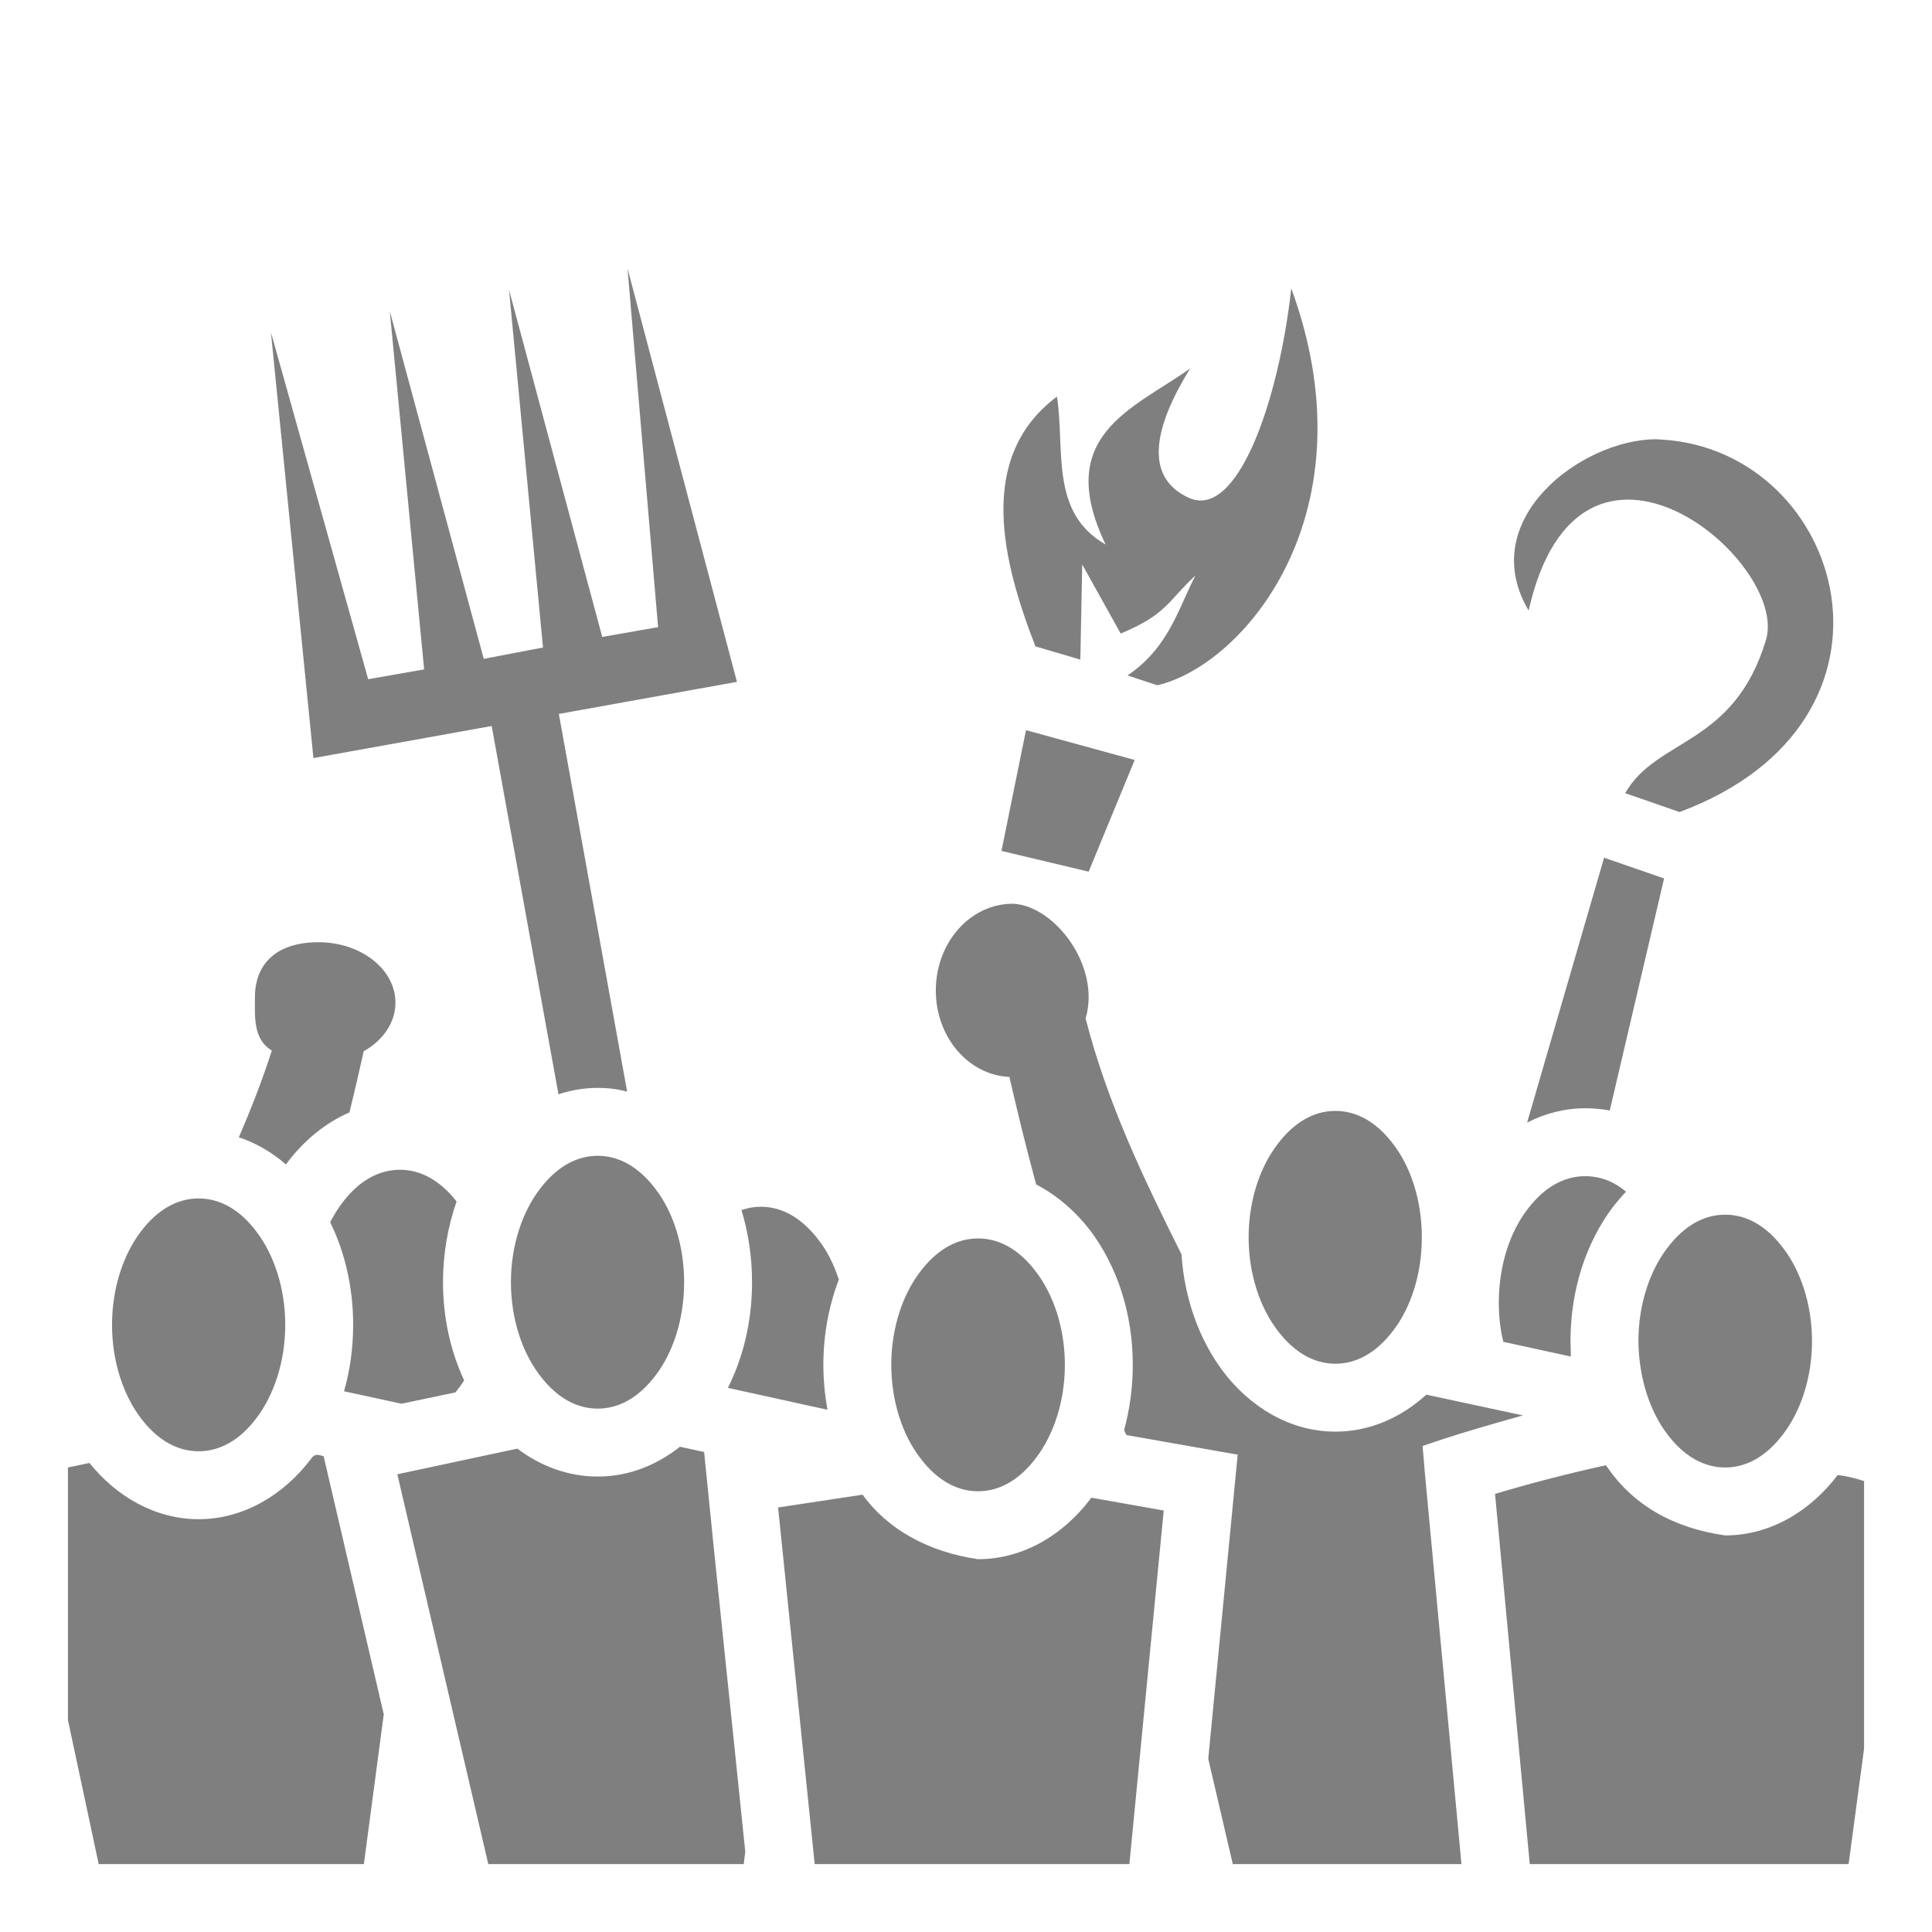
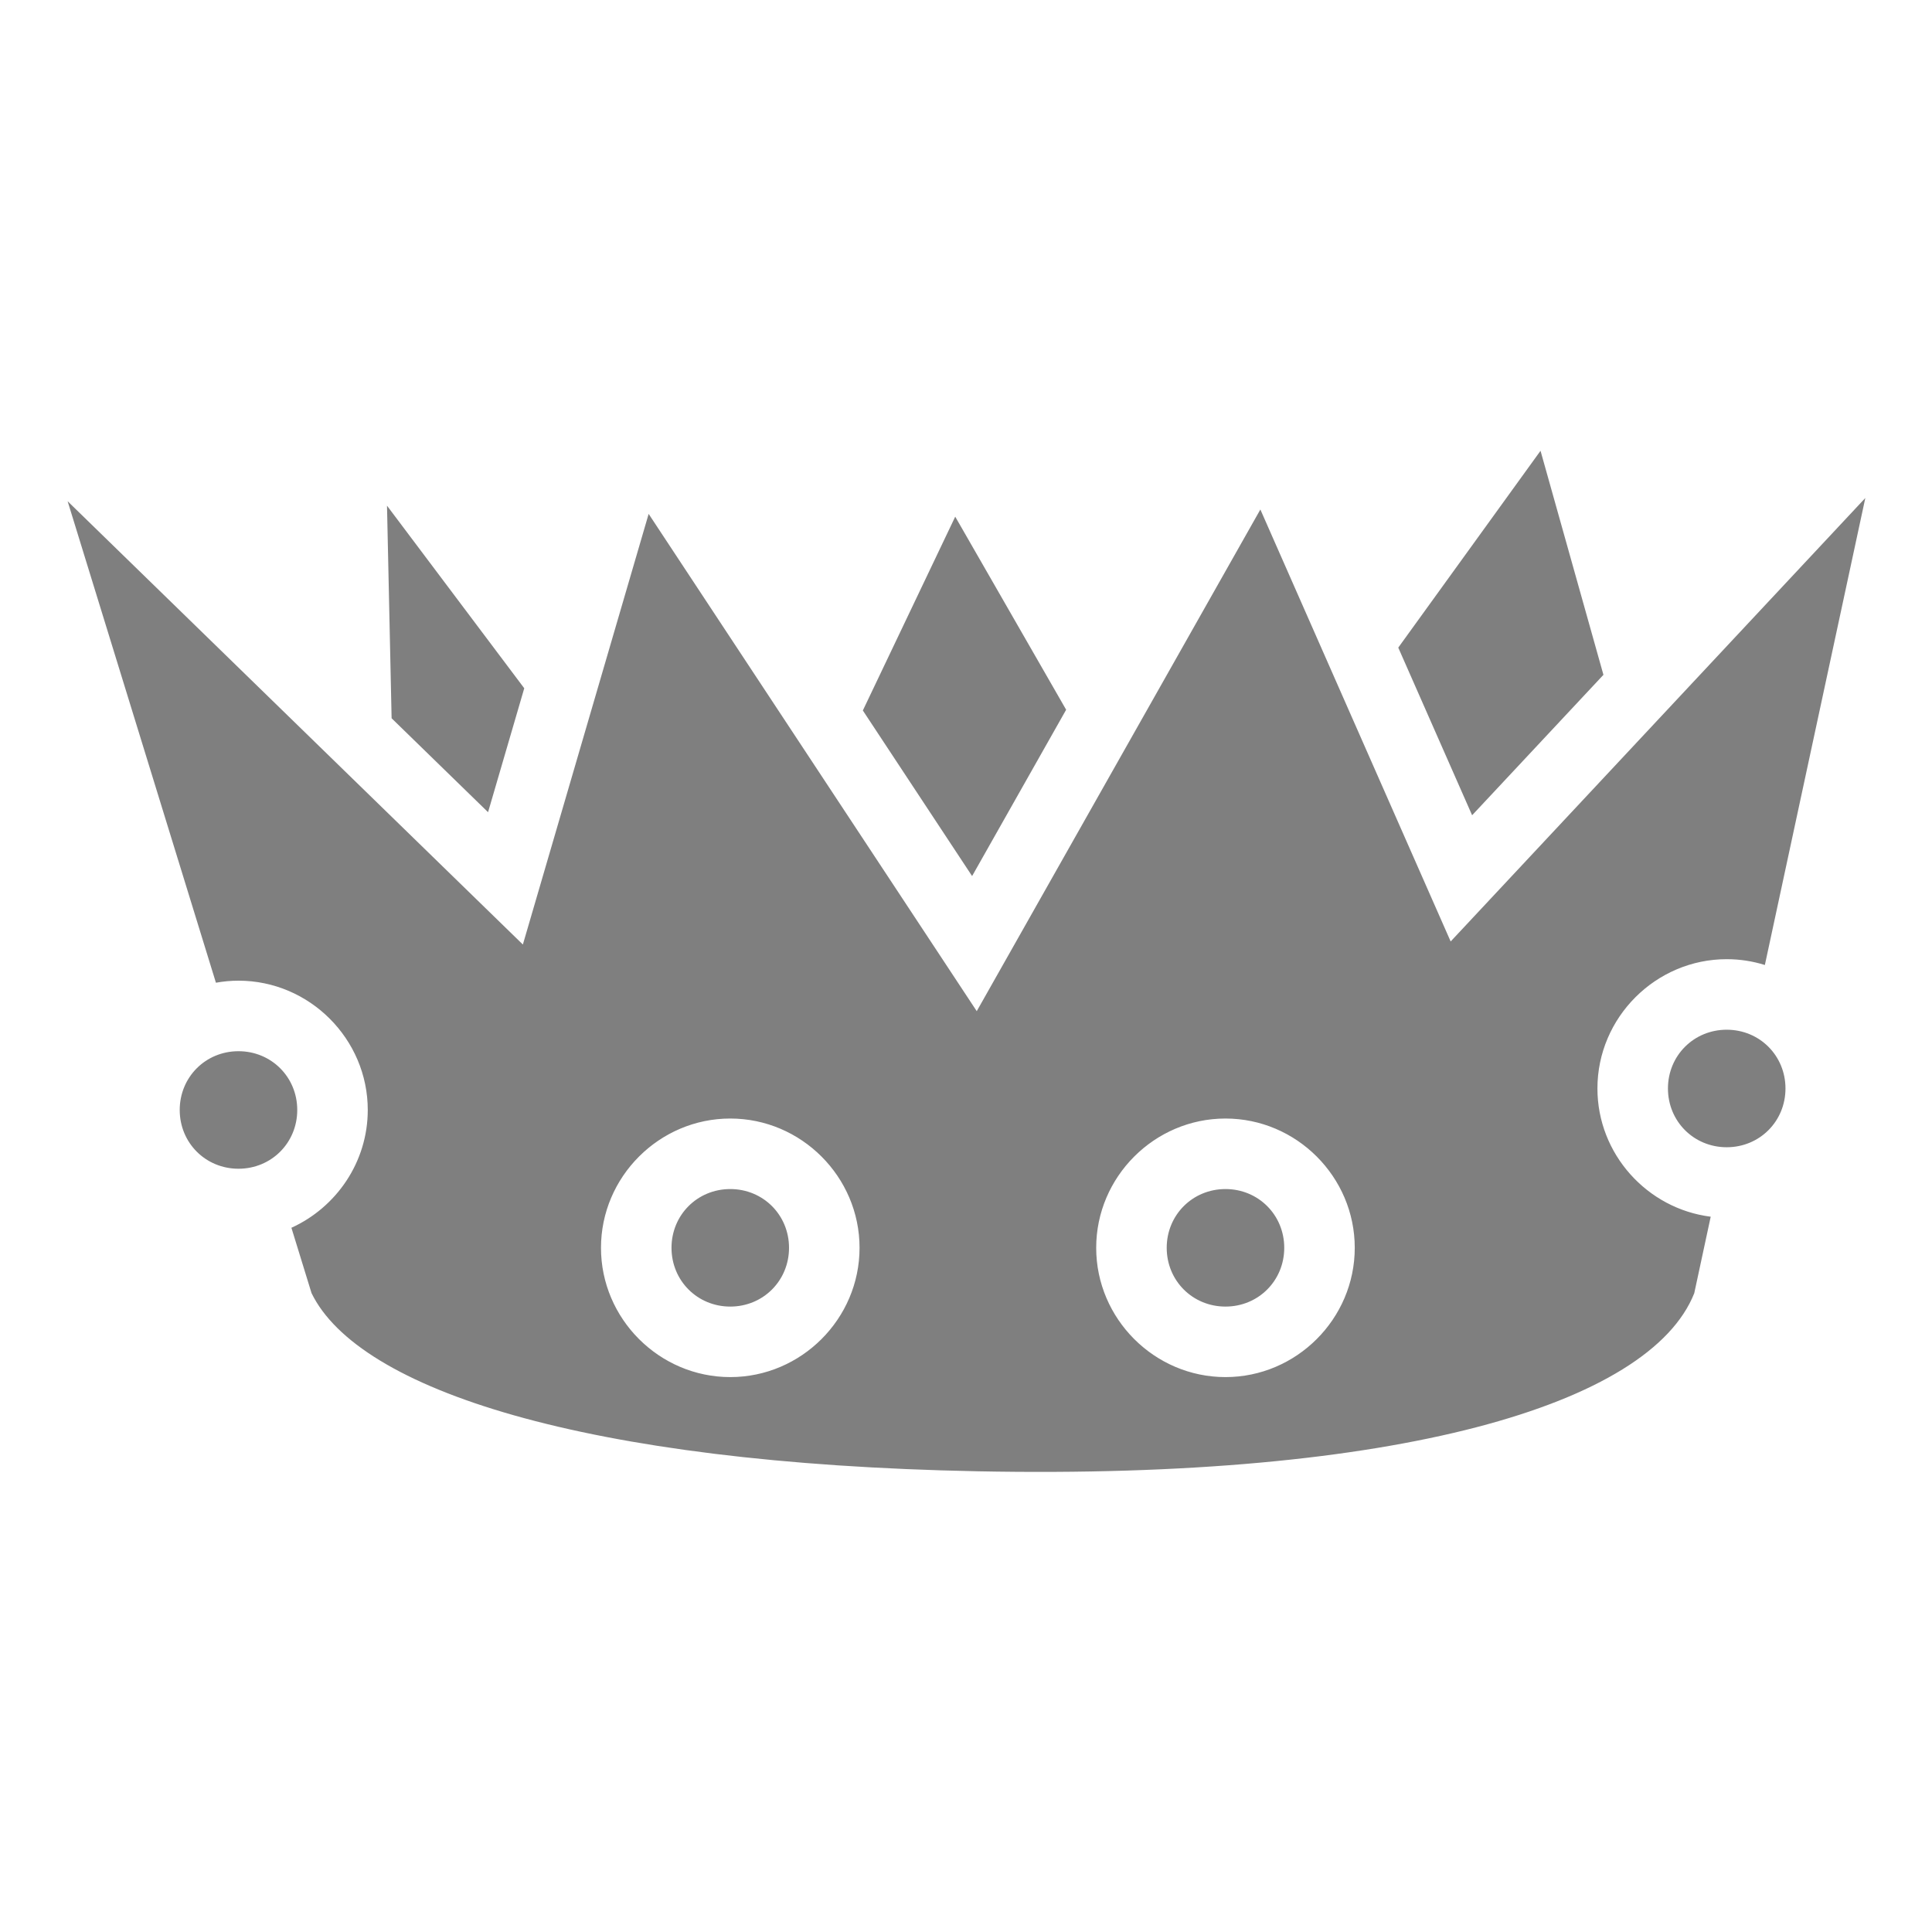
<svg xmlns="http://www.w3.org/2000/svg" viewBox="0 0 512 512" style="height: 512px; width: 512px;">
  <g class="" transform="translate(0,0)" style="">
-     <path d="M166.3 71.14l8.1 95.06-14.8 2.6-24.7-91.98 9 94.78-15.7 3-24.9-92.14 9.1 94.94-14.83 2.6L71.8 88.06 83.06 200.9l47.24-8.5L148 290c3.3-1.1 6.8-1.7 10.4-1.7 2.7 0 5.3.3 7.8 1l-18.1-100.1 47.2-8.5zm175.9 5.28c-3.3 29.88-14.3 61.48-27.2 55.48-12.2-5.6-8.9-19.2.4-34.25-15.1 10.75-36.3 17.65-22.4 46.65-14.9-8.5-10.7-25.2-12.9-39.2-21.5 16.1-14.4 43.8-5.7 66.2l11.9 3.5.5-25.2 10.2 18.3c12.2-5.1 12.4-8.5 19.8-15.4-4.7 9.2-7.2 19.2-18 26.5l7.9 2.6c22.9-5.3 57.3-45.6 35.5-105.18zm96.5 39.98c-19.8.2-47.8 21.4-33.6 45.4 13.5-59.9 69.2-13.1 62.9 7.8-8.5 28.2-29 25.9-37.3 40.6l14.4 5c64.9-24.2 43.8-95.6-4.5-98.7-.6 0-1.2-.1-1.9-.1zm-166.8 77.1l-6.5 32 23.1 5.5 12.2-29.6zm153.2 33.8l-20.4 70.2c4.7-2.4 9.9-3.8 15.4-3.8 2.2 0 4.4.2 6.5.6l14.4-61.5zm-156.7 12.2c-11.3 0-20.4 10.3-20.4 23 0 12.3 8.6 22.4 19.5 22.9 2.2 9.5 4.5 19 7.1 28.5 5.6 2.9 10.5 7.2 14.4 12.3 7.1 9.5 11.2 21.9 11.2 35.5 0 6-.8 11.8-2.3 17.3.2.4.4.9.6 1.3l29.5 5.2-7.8 80.6 6.5 27.9h60.6l-9.7-103.7-.6-7.1c9.5-3.3 19.1-6 26.6-8.1l-25.6-5.5c-6.6 6-14.9 9.8-24.1 9.8-12.1 0-22.7-6.6-29.8-16-6.3-8.4-10.2-19.2-11-31-10-20-19.7-40.2-25.4-62.5 4.1-13.9-8.3-30-19.3-30.4zM84.42 249.7c-11.26 0-16.87 5.8-16.86 14.6 0 5-.56 11.1 4.48 14.1-2.53 7.9-5.51 15.5-8.74 23 4.58 1.5 8.79 4 12.5 7.2.14-.2.27-.4.41-.6 4.32-5.7 9.95-10.4 16.4-13.2 1.32-5.4 2.58-10.8 3.77-16.2 5.32-3 8.42-7.8 8.42-12.9 0-8.8-9.12-16-20.38-16zm269.48 44.7c-5.6 0-10.9 2.9-15.4 8.9-4.5 5.9-7.6 14.7-7.6 24.6 0 9.9 3.1 18.7 7.6 24.6 4.5 6 9.8 8.9 15.4 8.9s10.9-2.9 15.4-8.9c4.5-5.9 7.5-14.7 7.5-24.6 0-9.9-3-18.7-7.5-24.6-4.5-6-9.8-8.9-15.4-8.9zm-195.5 11.9c-5.6 0-10.9 2.9-15.4 8.9-4.5 5.9-7.6 14.7-7.6 24.6 0 9.9 3.1 18.7 7.6 24.6 4.5 6 9.8 8.9 15.4 8.9s10.9-2.9 15.4-8.9c4.5-5.9 7.5-14.7 7.5-24.6 0-9.9-3-18.7-7.5-24.6-4.5-6-9.8-8.9-15.4-8.9zM106 310c-5.6 0-10.94 2.9-15.4 8.9-1.13 1.5-2.17 3.2-3.1 5 3.92 8 6.09 17.3 6.09 27.2 0 6.2-.84 12.1-2.42 17.6l15.23 3.3 14.3-3c.8-1 1.7-2.2 2.3-3.2-3.6-7.7-5.6-16.6-5.6-26 0-7.6 1.3-14.8 3.6-21.4-4.4-5.6-9.5-8.4-15-8.4zm314.1 1.7c-5.6 0-10.9 2.9-15.4 8.9-4.5 5.9-7.5 14.7-7.5 24.6 0 3.7.4 7.2 1.2 10.4l17.9 3.9c0-1.3-.1-2.7-.1-4.1 0-13.6 4.1-26 11.2-35.5 1.1-1.4 2.3-2.8 3.5-4.1-3.3-2.8-7-4.1-10.8-4.1zm-367.46 5.9c-5.59 0-10.94 2.9-15.4 8.9-4.46 5.9-7.55 14.7-7.55 24.6 0 9.9 3.09 18.7 7.55 24.6 4.46 6 9.81 8.9 15.4 8.9s10.94-2.9 15.4-8.9c4.46-5.9 7.55-14.7 7.55-24.6 0-9.9-3.09-18.7-7.55-24.6-4.46-6-9.81-8.9-15.4-8.9zm148.96 2.2c-1.7 0-3.5.3-5.1.9 1.8 5.9 2.8 12.4 2.8 19.1 0 10.3-2.3 19.8-6.4 28l26.4 5.8c-.7-3.8-1.1-7.8-1.1-11.9 0-8.1 1.5-15.8 4.1-22.6-1.3-4-3.1-7.6-5.3-10.4-4.5-6-9.8-8.9-15.4-8.9zm255.6 2.1c-5.6 0-10.9 2.9-15.4 8.9-4.5 5.9-7.6 14.7-7.6 24.6.1 9.9 3.1 18.7 7.6 24.6 4.5 6 9.8 8.9 15.4 8.9s10.9-2.9 15.4-8.9c4.5-5.9 7.6-14.7 7.6-24.6 0-9.9-3.1-18.7-7.6-24.6-4.5-6-9.8-8.9-15.4-8.9zm-198 6.3c-5.6 0-10.9 2.9-15.4 8.9-4.5 5.9-7.6 14.7-7.6 24.6 0 9.9 3.1 18.7 7.6 24.6 4.5 6 9.8 8.9 15.4 8.9s10.9-2.9 15.4-8.9c4.5-5.9 7.6-14.7 7.6-24.6 0-9.9-3.1-18.7-7.6-24.6-4.5-6-9.8-8.9-15.4-8.9zm-79 55.2c-6.2 4.9-13.6 7.9-21.8 7.9-7.9 0-15.2-2.8-21.3-7.4l-31.8 6.8L129.4 494h67.7l.4-3.3c-3.6-35.3-7.4-70.6-10.9-105.9zm-97.77 3.2c-7.11 9.4-17.73 16-29.79 16-11.6 0-21.86-6.1-28.94-14.9l-5.7 1.2v66.9l8.15 38.2h70.28l5.27-39.7-15.94-68.4c-1.81-.5-2.37-.6-3.33.7zm343.17 1.7c-10 2.2-19.7 4.7-29.4 7.6l9.2 98.1h84.5l4.1-30.6v-70.9c-2.4-.8-5-1.4-7-1.6-7.1 9.4-17.7 16-29.8 16-14.2-2-24.8-8.4-31.6-18.6zm-197 7.8l-22.4 3.4 9.7 94.5h83.4l9.1-93.7-19.2-3.4c-.1.1-.1.2-.2.3-7.1 9.4-17.7 16-29.8 16-13.2-1.9-24.1-8-30.6-17.1z" fill="#7f7f7f" fill-opacity="1" />
+     <path d="M408.256 119.46l-37.7 52.165 19.57 44.426 34.8-37.214-16.67-59.375zm86.074 12.513L384.44 249.498 334.01 135.02l-75.162 132.947-86.948-131.78-33.334 114.122L17.922 132.83l39.3 127.6c1.945-.348 3.94-.54 5.98-.54 18.812 0 34.26 15.452 34.26 34.262 0 13.823-8.346 25.822-20.235 31.22l5.337 17.33c12.425 25.466 71.863 45.152 176.582 47.206 110.805 2.174 178.12-17.54 189.854-47.207h-.002l4.357-20.26c-16.836-2.114-30.02-16.612-30.02-33.986 0-18.81 15.45-34.262 34.263-34.262 3.513 0 6.91.54 10.11 1.54l26.622-123.762zm-391.77 2.04l1.22 56.337 25.56 24.89 9.592-32.842-36.37-48.386zm150.585 2.91l-24.483 51.36 28.955 43.885 24.922-44.08-29.395-51.166zm204.453 135.962c-8.712 0-15.575 6.862-15.575 15.572 0 8.71 6.863 15.574 15.575 15.574s15.572-6.863 15.572-15.573-6.86-15.572-15.572-15.572zM63.2 278.58c-8.71 0-15.573 6.864-15.573 15.574s6.862 15.573 15.574 15.573c8.713 0 15.573-6.862 15.573-15.573 0-8.71-6.86-15.574-15.572-15.574zm130.33 17.842c18.812 0 34.26 15.45 34.26 34.262 0 18.81-15.448 34.26-34.26 34.26-18.813 0-34.262-15.45-34.262-34.26s15.45-34.262 34.26-34.262zm131.234 0c18.812 0 34.26 15.45 34.26 34.262 0 18.81-15.448 34.26-34.26 34.26-18.813 0-34.262-15.45-34.262-34.26s15.45-34.262 34.262-34.262zm-131.235 18.69c-8.713 0-15.573 6.86-15.573 15.572 0 8.71 6.86 15.574 15.572 15.574 8.71 0 15.572-6.864 15.572-15.574s-6.86-15.573-15.573-15.573zm131.234 0c-8.712 0-15.573 6.86-15.573 15.572 0 8.71 6.862 15.574 15.574 15.574s15.574-6.864 15.574-15.574-6.862-15.573-15.574-15.573z" fill="#7f7f7f" fill-opacity="1" />
  </g>
</svg>
